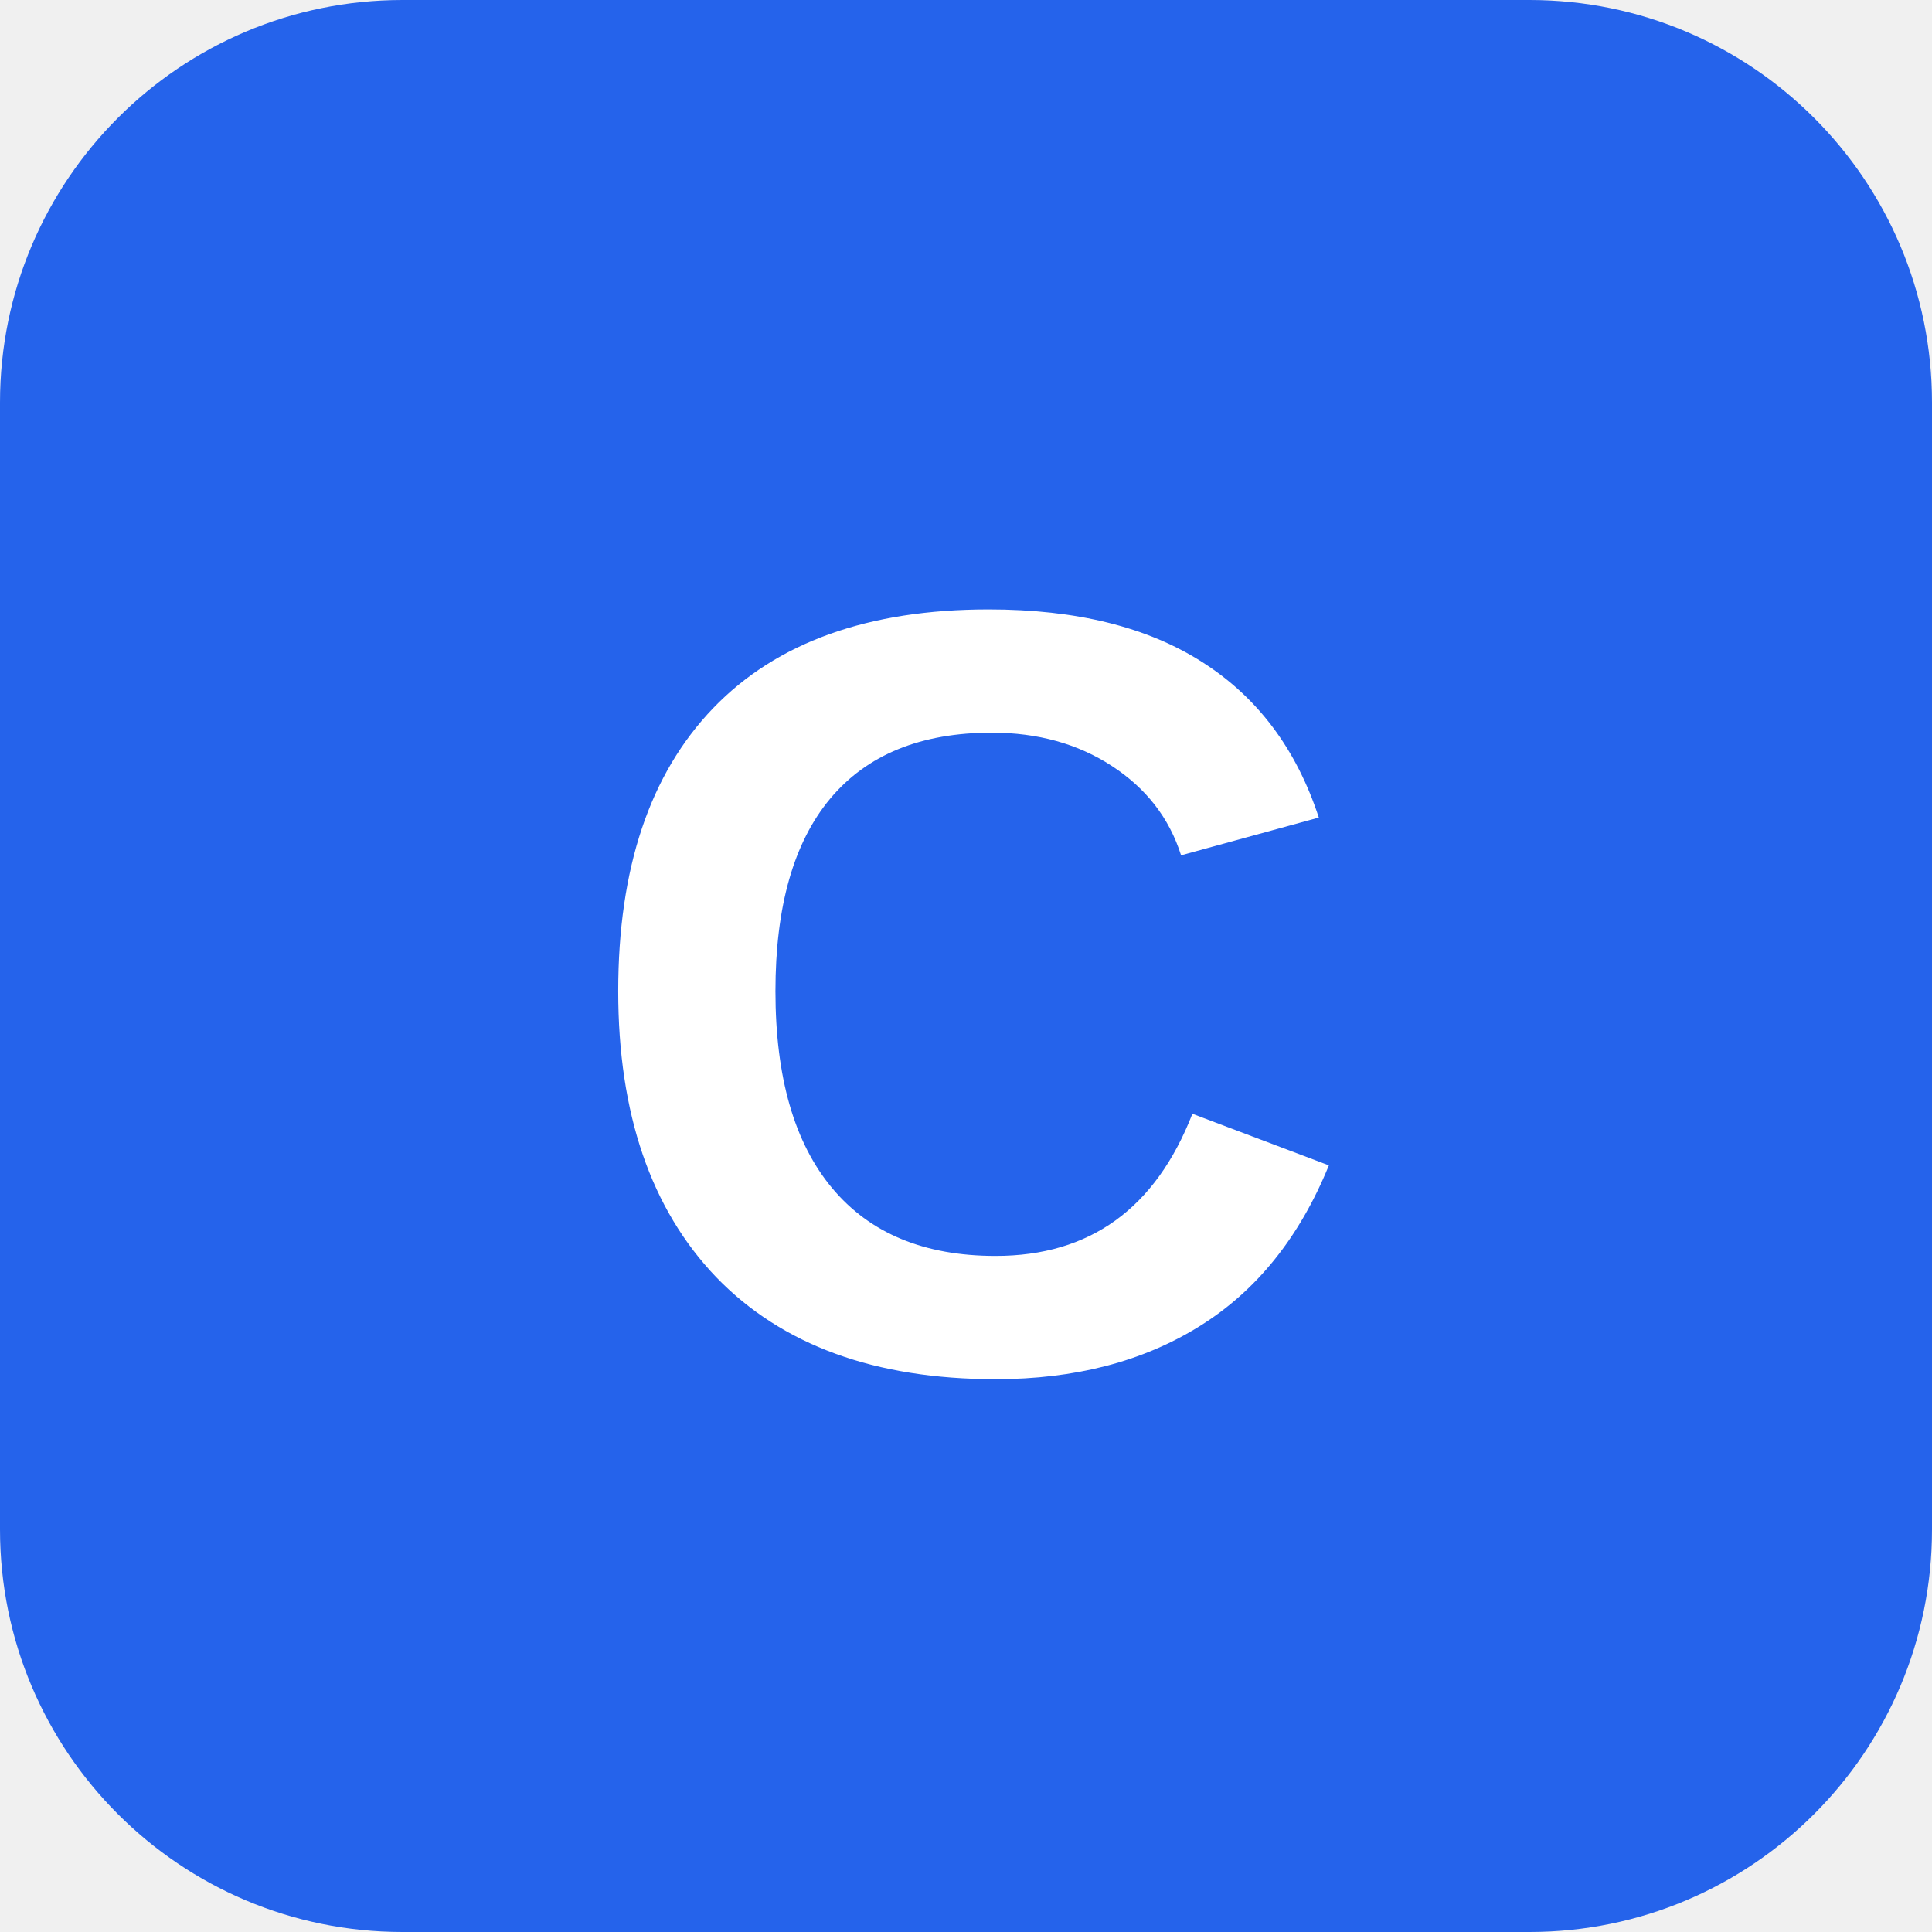
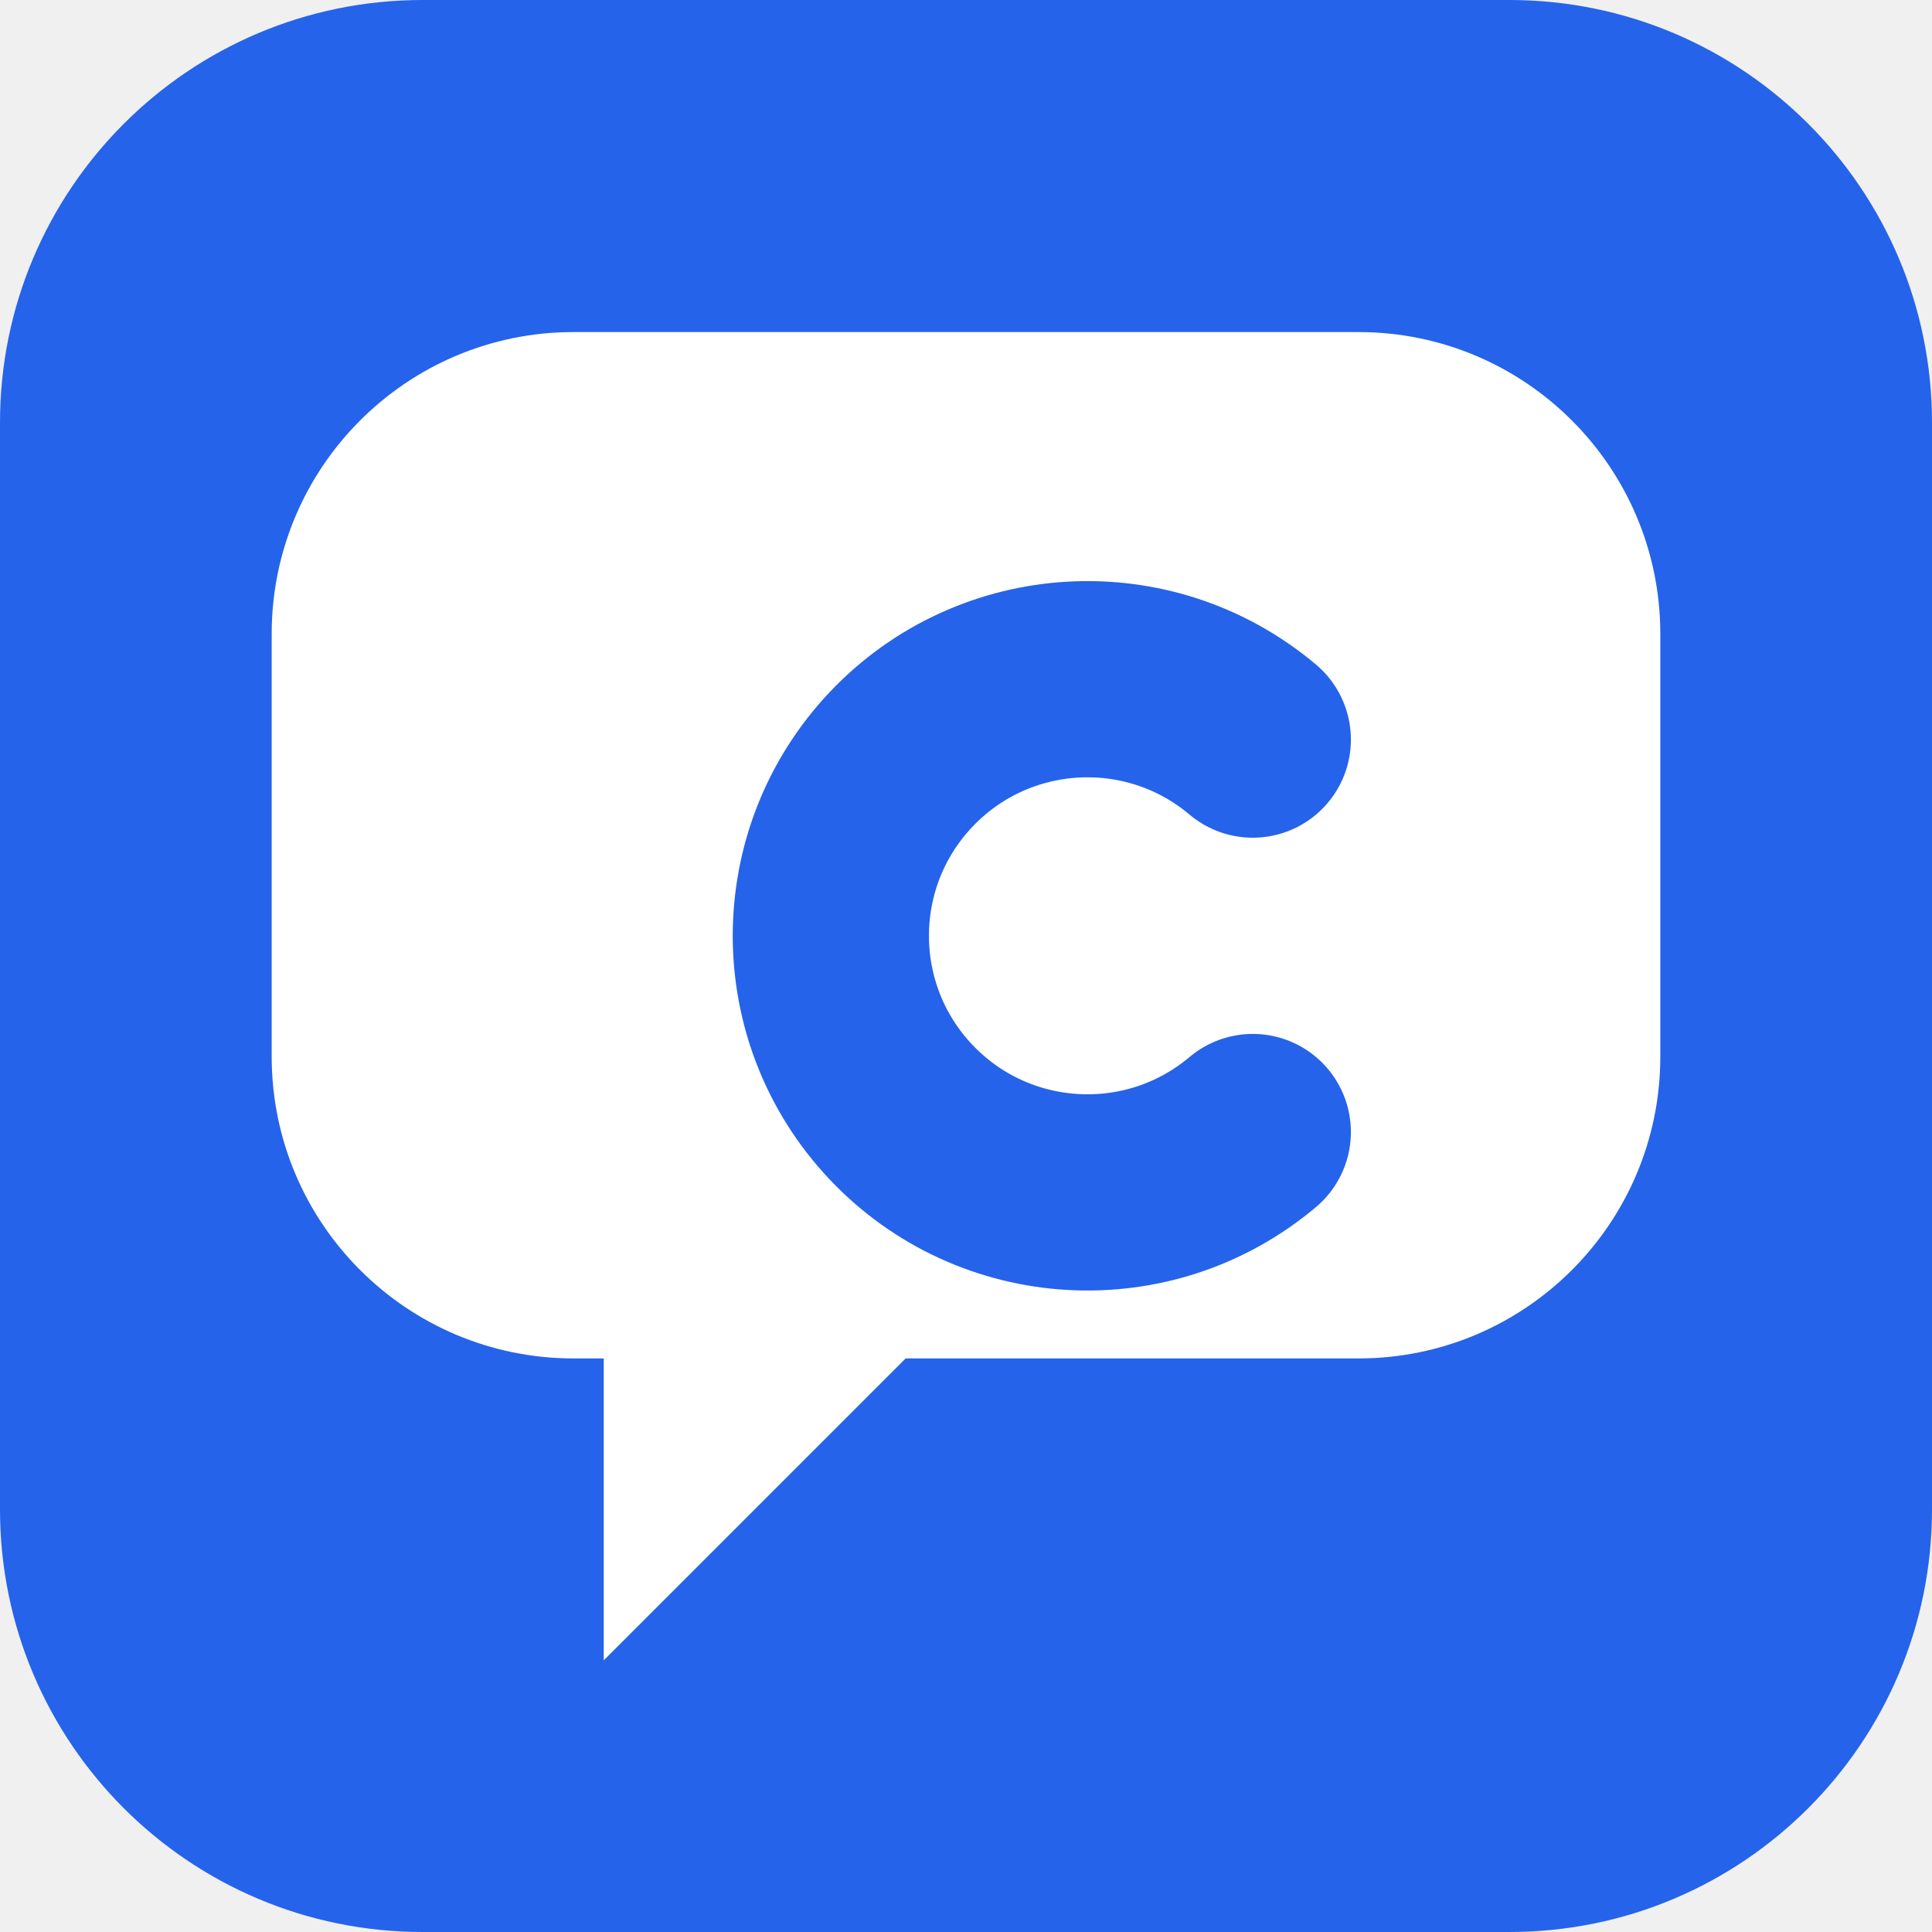
- <svg xmlns="http://www.w3.org/2000/svg" viewBox="0 0 48 48">
-   <rect width="48" height="48" rx="10" fill="#2563eb" />
-   <text x="24" y="34" text-anchor="middle" font-family="Arial, Helvetica, sans-serif" font-size="27" font-weight="bold" fill="#ffffff">C</text>
+ <svg xmlns="http://www.w3.org/2000/svg" viewBox="0 0 64 64">
+   <rect width="64" height="64" rx="14" fill="#2563eb" />
+   <rect x="9" y="11" width="46" height="34" rx="10" fill="#ffffff" />
+   <path d="M20 44 L20 55 L31 44 Z" fill="#ffffff" />
+   <path d="M41.5 24.5 A8.5 8.5 0 1 0 41.5 37.5" stroke="#2563eb" stroke-width="6.5" fill="none" stroke-linecap="round" />
</svg>
